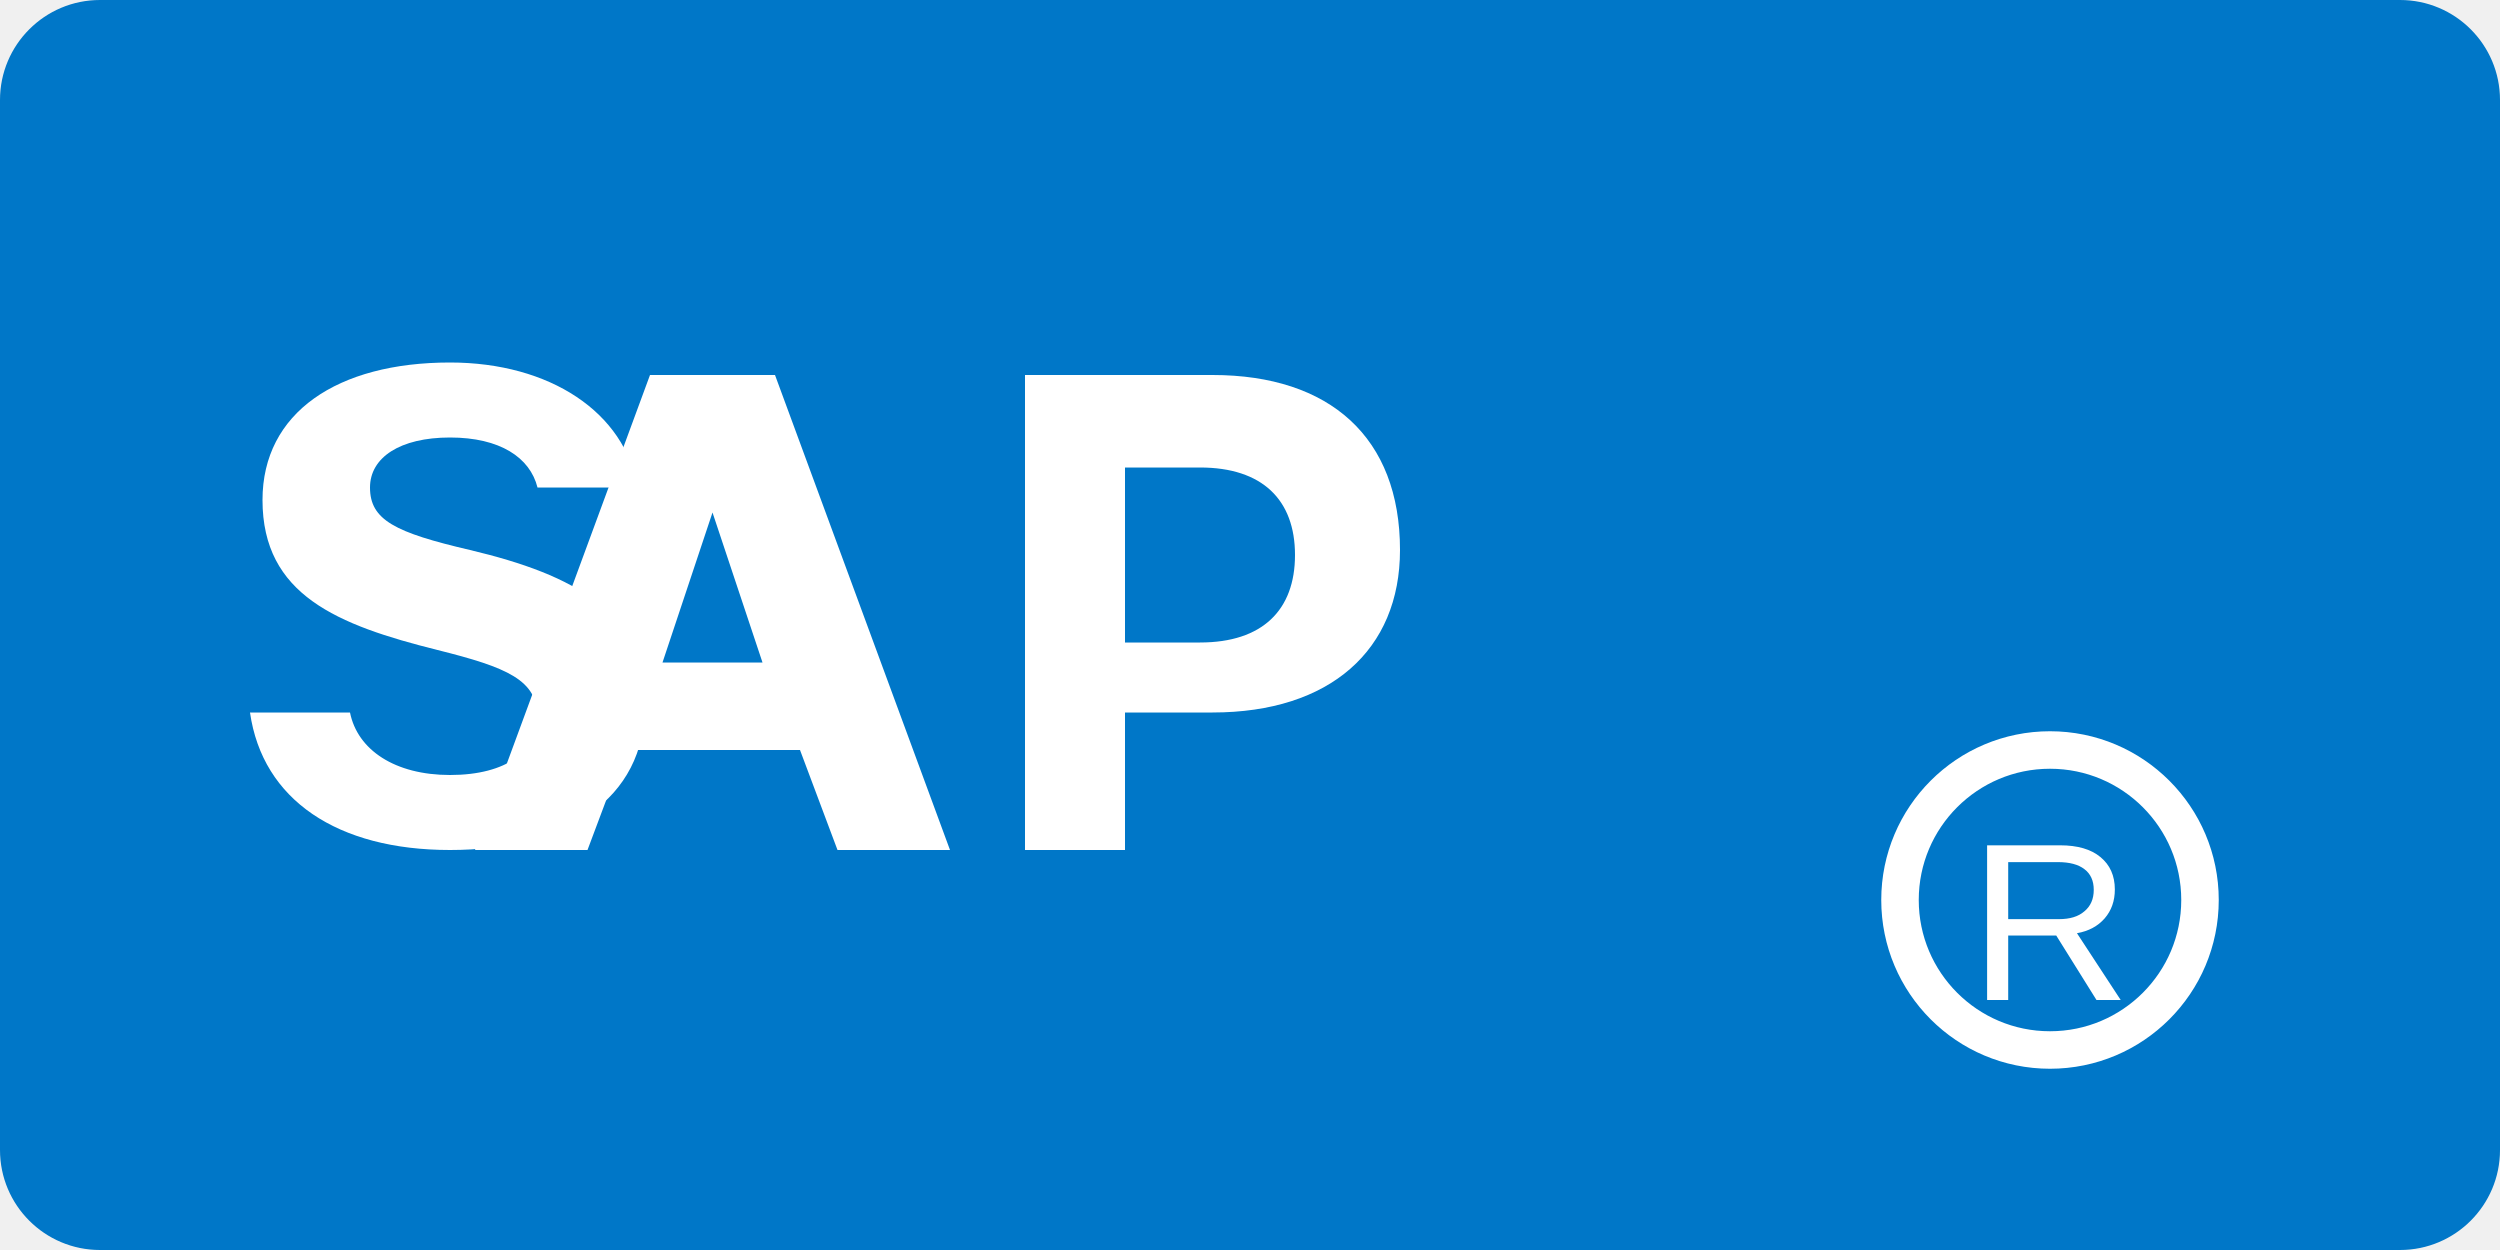
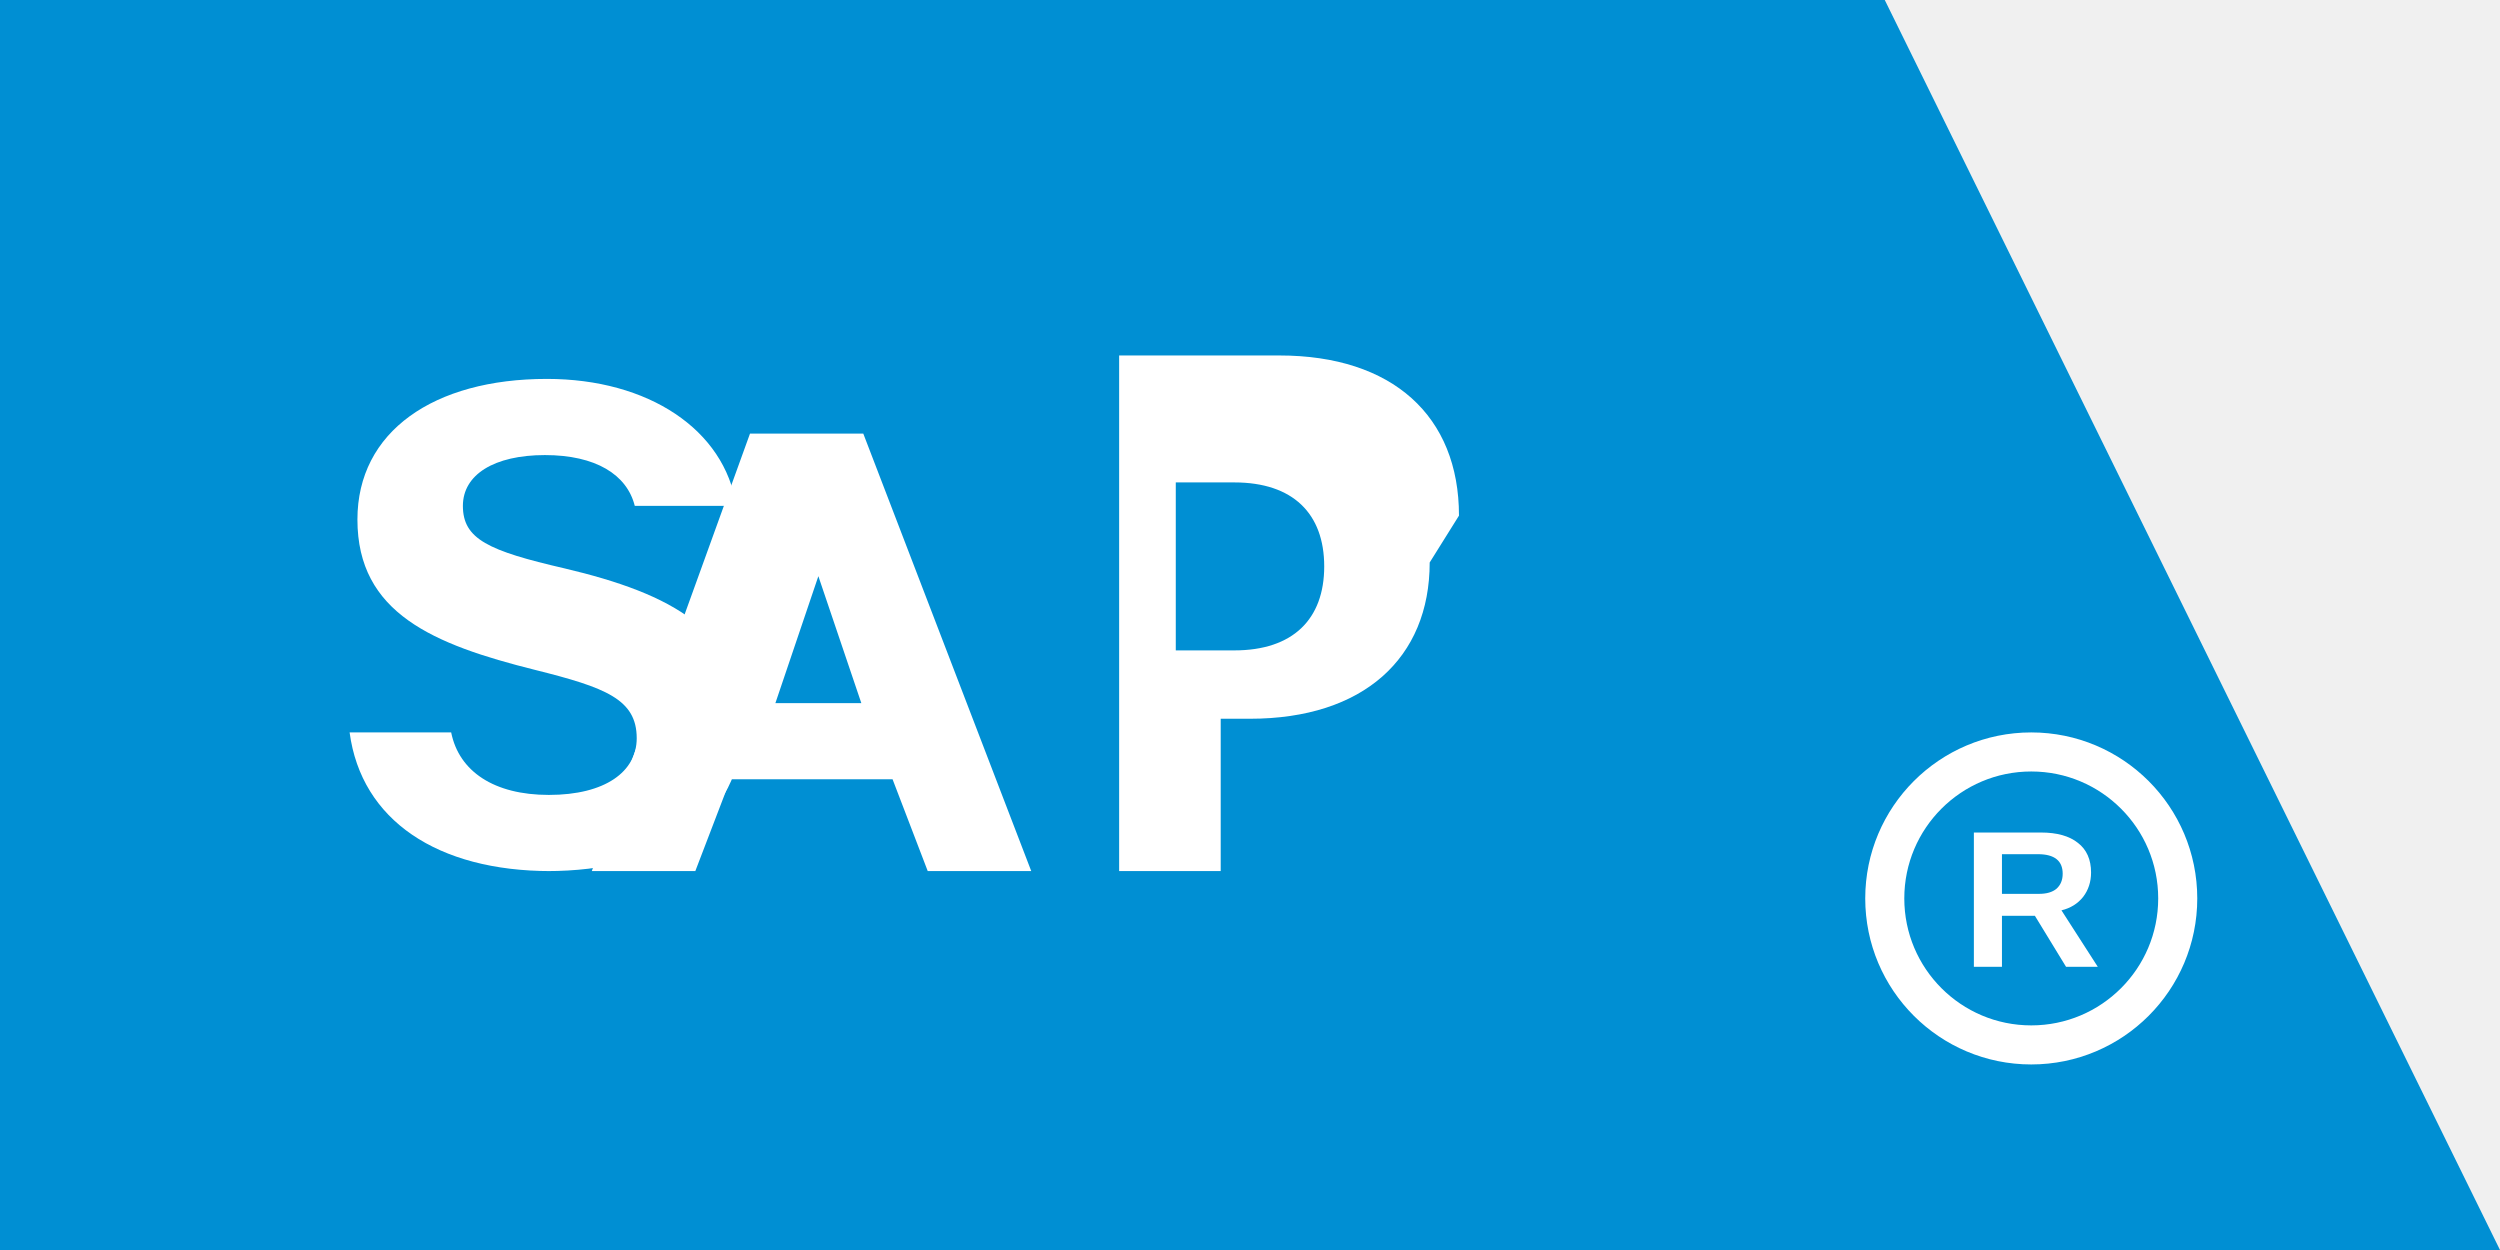
- <svg xmlns="http://www.w3.org/2000/svg" viewBox="0 0 100 50" fill="none">
-   <rect width="100" height="50" rx="4" fill="#0077C8" />
-   <g fill="white">
-     <path d="M18 34c-4.5 0-7.5-2-8-5.5h4c.3 1.5 1.8 2.5 4 2.5 2.3 0 3.5-1 3.5-2.3 0-1.5-1.2-2-4-2.7-4-1-7-2.2-7-6 0-3.5 3-5.5 7.5-5.5 4 0 7 2 7.5 5h-4c-.3-1.2-1.5-2-3.5-2-2 0-3.2.8-3.2 2 0 1.3 1 1.8 4 2.5 4.2 1 7 2.5 7 6.2 0 3.8-3.2 5.8-7.8 5.8z" />
-     <path d="M38 34h-4.5l-1.5-4h-7l-1.5 4H19l7-19h5l7 19zm-7.5-7.5l-2-6-2 6h4z" />
-     <path d="M56 22c0 4-2.8 6.5-7.5 6.5H45V34h-4V15h7.5c4.7 0 7.5 2.5 7.5 7zm-4.2.2c0-2.2-1.3-3.5-3.8-3.5H45v7h3c2.5 0 3.8-1.3 3.8-3.5z" />
+ <svg xmlns="http://www.w3.org/2000/svg" viewBox="0 0 128 64" role="img" aria-label="SAP">
+   <path fill="#008FD3" d="M0 0h96.5L128 64H0V0z" />
+   <g fill="#fff">
+     <path d="M28.2 44.6c-5.8 0-9.7-2.6-10.3-7.1h5.2c.4 2 2.2 3.2 5 3.2 2.9 0 4.5-1.2 4.5-2.9 0-2-1.6-2.6-5.2-3.5-5.2-1.3-9.1-2.9-9.1-7.7 0-4.5 3.9-7.2 9.7-7.2 5.2 0 9.1 2.6 9.7 6.5h-5.2c-.4-1.6-2-2.6-4.6-2.6-2.6 0-4.2 1-4.2 2.6 0 1.7 1.3 2.3 5.2 3.2 5.5 1.3 9.1 3.2 9.1 8 0 4.9-4.1 7.5-10 7.5z" />
+     <path d="M52.8 44.6h-5.3l-1.8-4.7h-8.3l-1.8 4.7h-5.3l8.1-22.4h5.8l8.6 22.4zm-8.7-8.6l-2.2-6.5-2.2 6.5h4.4z" />
+     <path d="M73.2 28.8c0 4.9-3.4 8-9.2 8h-1.5v7.8h-5.2V18.2h8.2c5.8 0 9.2 3.1 9.2 8.2zm-5.4.2c0-2.7-1.6-4.3-4.6-4.3h-3v8.6h3c3 0 4.6-1.6 4.6-4.3z" />
+     <circle cx="104" cy="46" r="7.5" fill="none" stroke="#fff" stroke-width="2" />
+     <text x="104" y="49.5" text-anchor="middle" font-family="Arial, Helvetica, sans-serif" font-size="10" font-weight="700" fill="#fff">R</text>
  </g>
-   <circle cx="82" cy="36" r="6" stroke="white" stroke-width="1.5" fill="none" />
-   <text x="82" y="40" text-anchor="middle" font-family="Arial" font-size="9" fill="white">R</text>
</svg>
